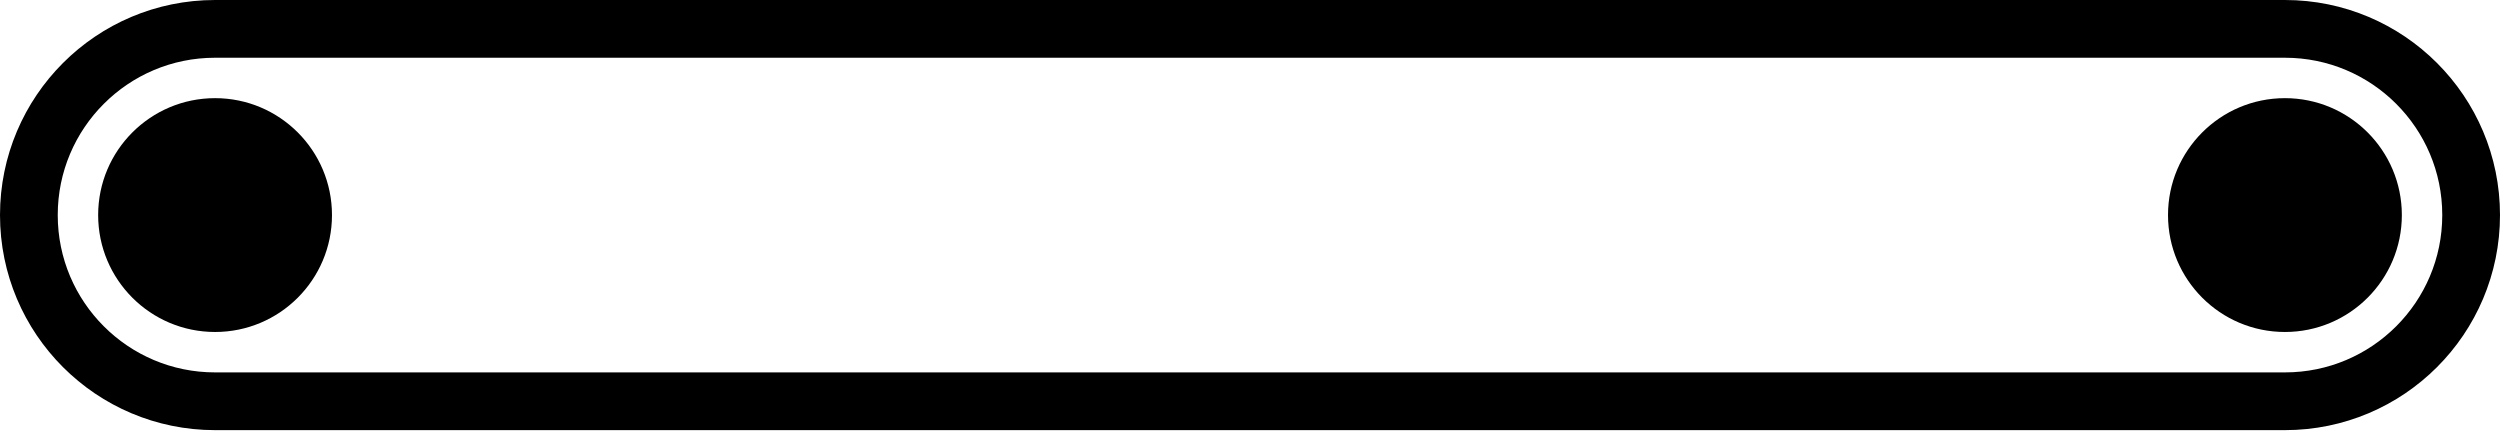
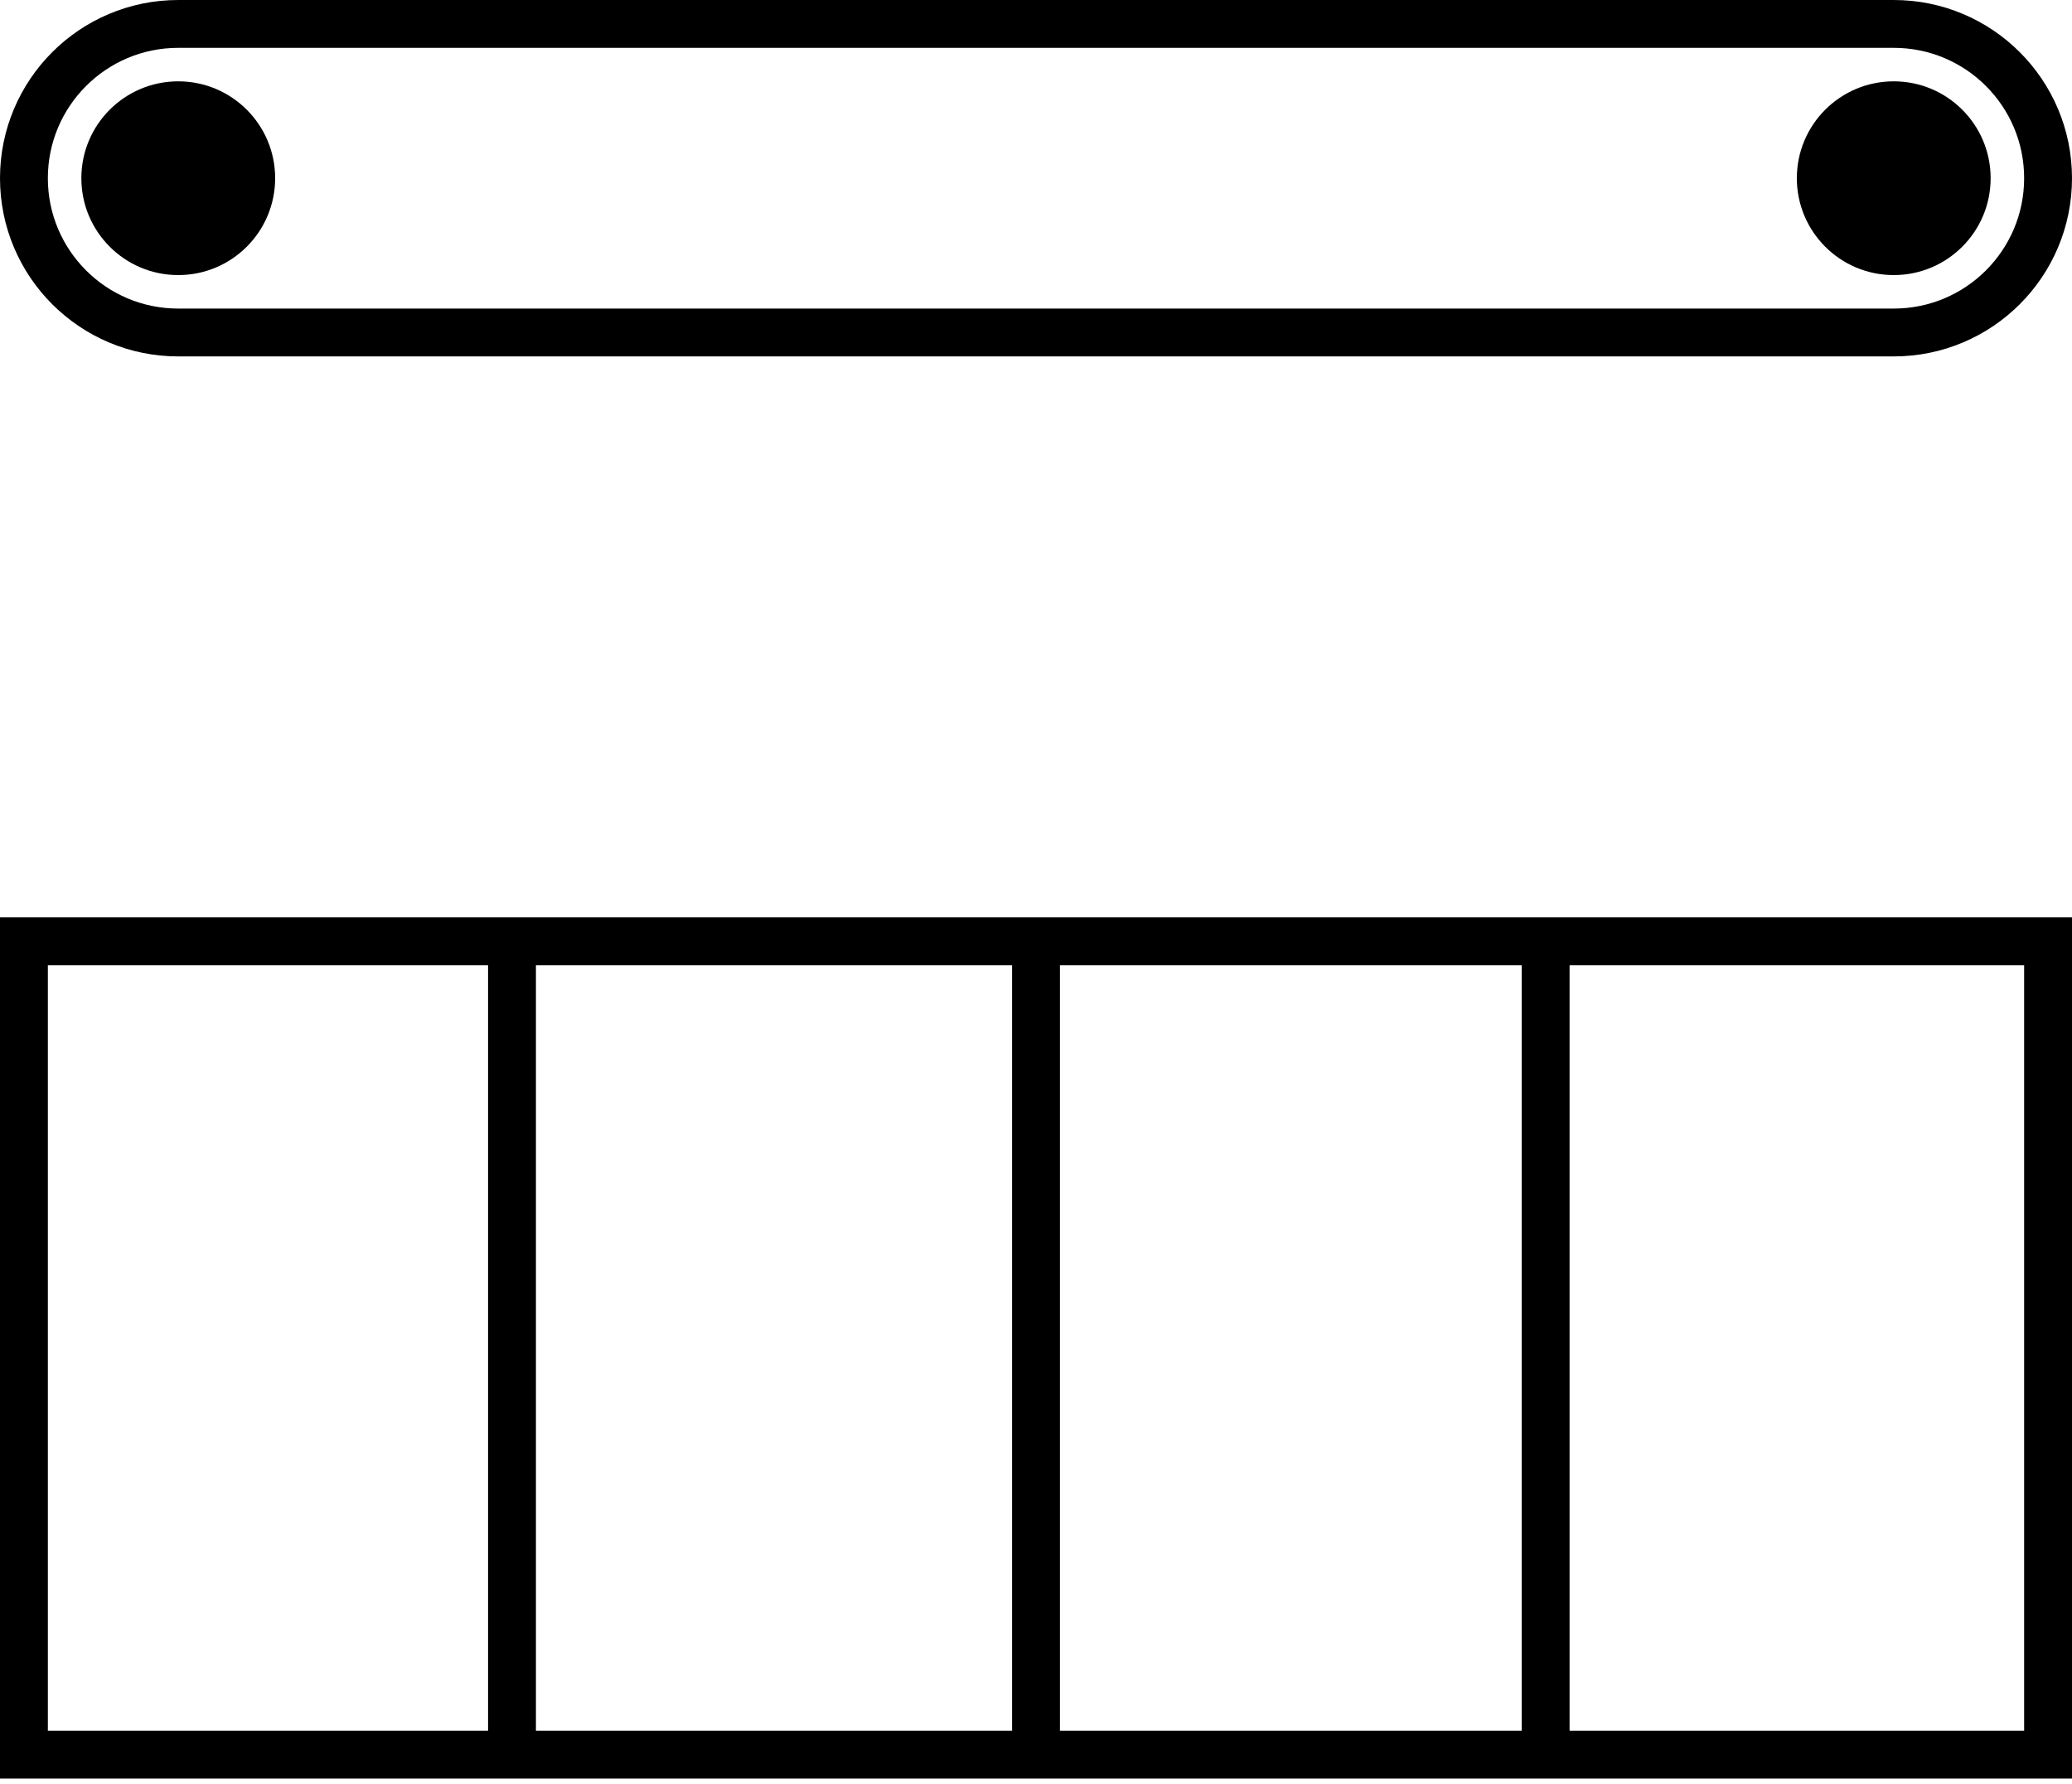
- <svg xmlns="http://www.w3.org/2000/svg" version="1.1" id="Calque_1" x="0px" y="0px" width="432.978" height="74.496" viewBox="0 0 432.978 74.496" enable-background="new 0 0 595.28 841.89" xml:space="preserve">
-   <defs id="defs3189" />
-   <circle cx="88.851" cy="545.584" r="20.249" id="circle3181" transform="translate(-51.60301,-508.336)" />
-   <circle cx="447.333" cy="545.584" r="20.249" id="circle3183" transform="translate(-51.60301,-508.336)" />
-   <path d="m 395.729,69.496 c 17.811,0 32.249,-14.438 32.249,-32.248 0,-17.81 -14.438,-32.248 -32.249,-32.248 H 37.248 c -17.81,0 -32.248,14.438 -32.248,32.248 0,17.81 14.438,32.248 32.248,32.248 H 395.729 z" id="path3185" style="fill:none;stroke:#000000;stroke-width:10" />
+ <svg xmlns="http://www.w3.org/2000/svg" version="1.1" id="Calque_1" x="0px" y="0px" width="432.979px" height="372.748px" viewBox="0 0 432.979 372.748" enable-background="new 0 0 432.979 372.748" xml:space="preserve">
+   <circle id="circle3181" cx="37.248" cy="37.248" r="20.249">
+ </circle>
+   <circle id="circle3183" cx="395.729" cy="37.248" r="20.249">
+ </circle>
+   <path id="path3185" fill="none" stroke="#000000" stroke-width="10" d="M395.729,69.496  c17.811,0,32.249-14.438,32.249-32.248C427.979,19.438,413.54,5,395.729,5H37.248C19.438,5,5,19.438,5,37.248  c0,17.811,14.438,32.248,32.248,32.248H395.729z" />
+   <rect x="5" y="196.748" fill="none" stroke="#000000" stroke-width="10" stroke-miterlimit="10" width="422.979" height="170" />
+   <line fill="none" stroke="#000000" stroke-width="10" stroke-miterlimit="10" x1="106.989" y1="196.748" x2="106.989" y2="366.748" />
+   <line fill="none" stroke="#000000" stroke-width="10" stroke-miterlimit="10" x1="216.489" y1="196.748" x2="216.489" y2="366.748" />
+   <line fill="none" stroke="#000000" stroke-width="10" stroke-miterlimit="10" x1="322.989" y1="196.748" x2="322.989" y2="366.748" />
</svg>
